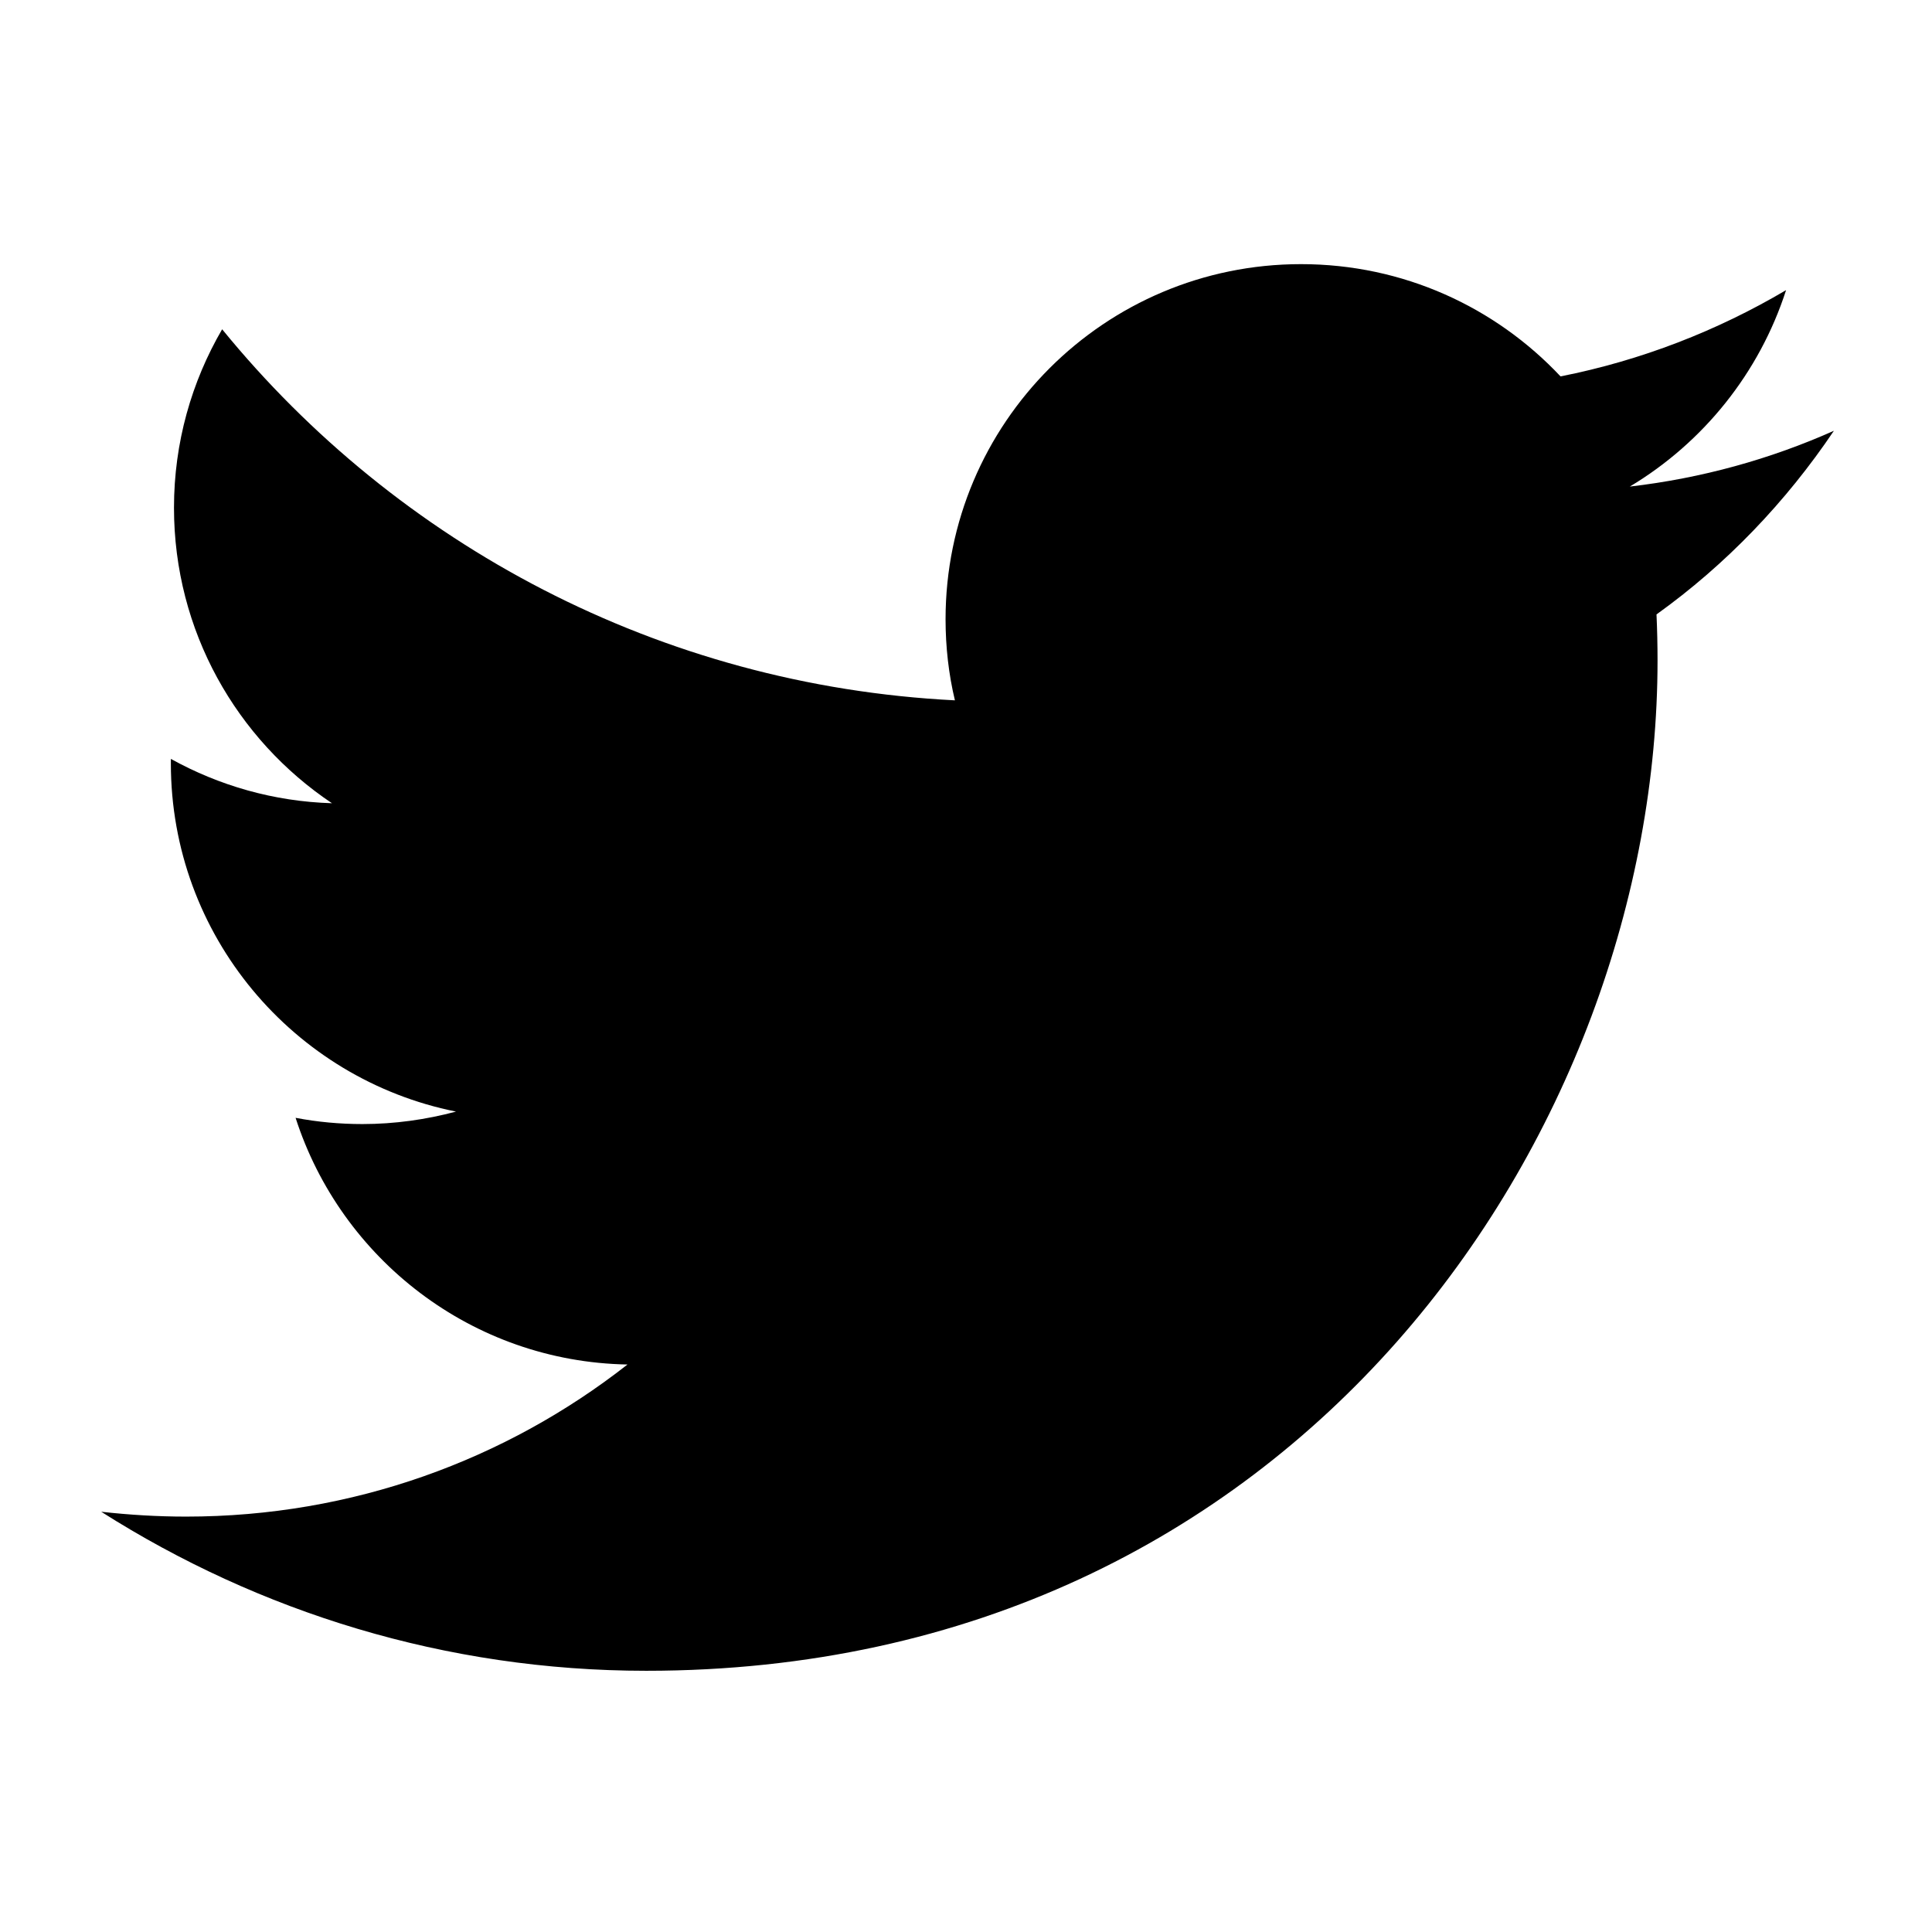
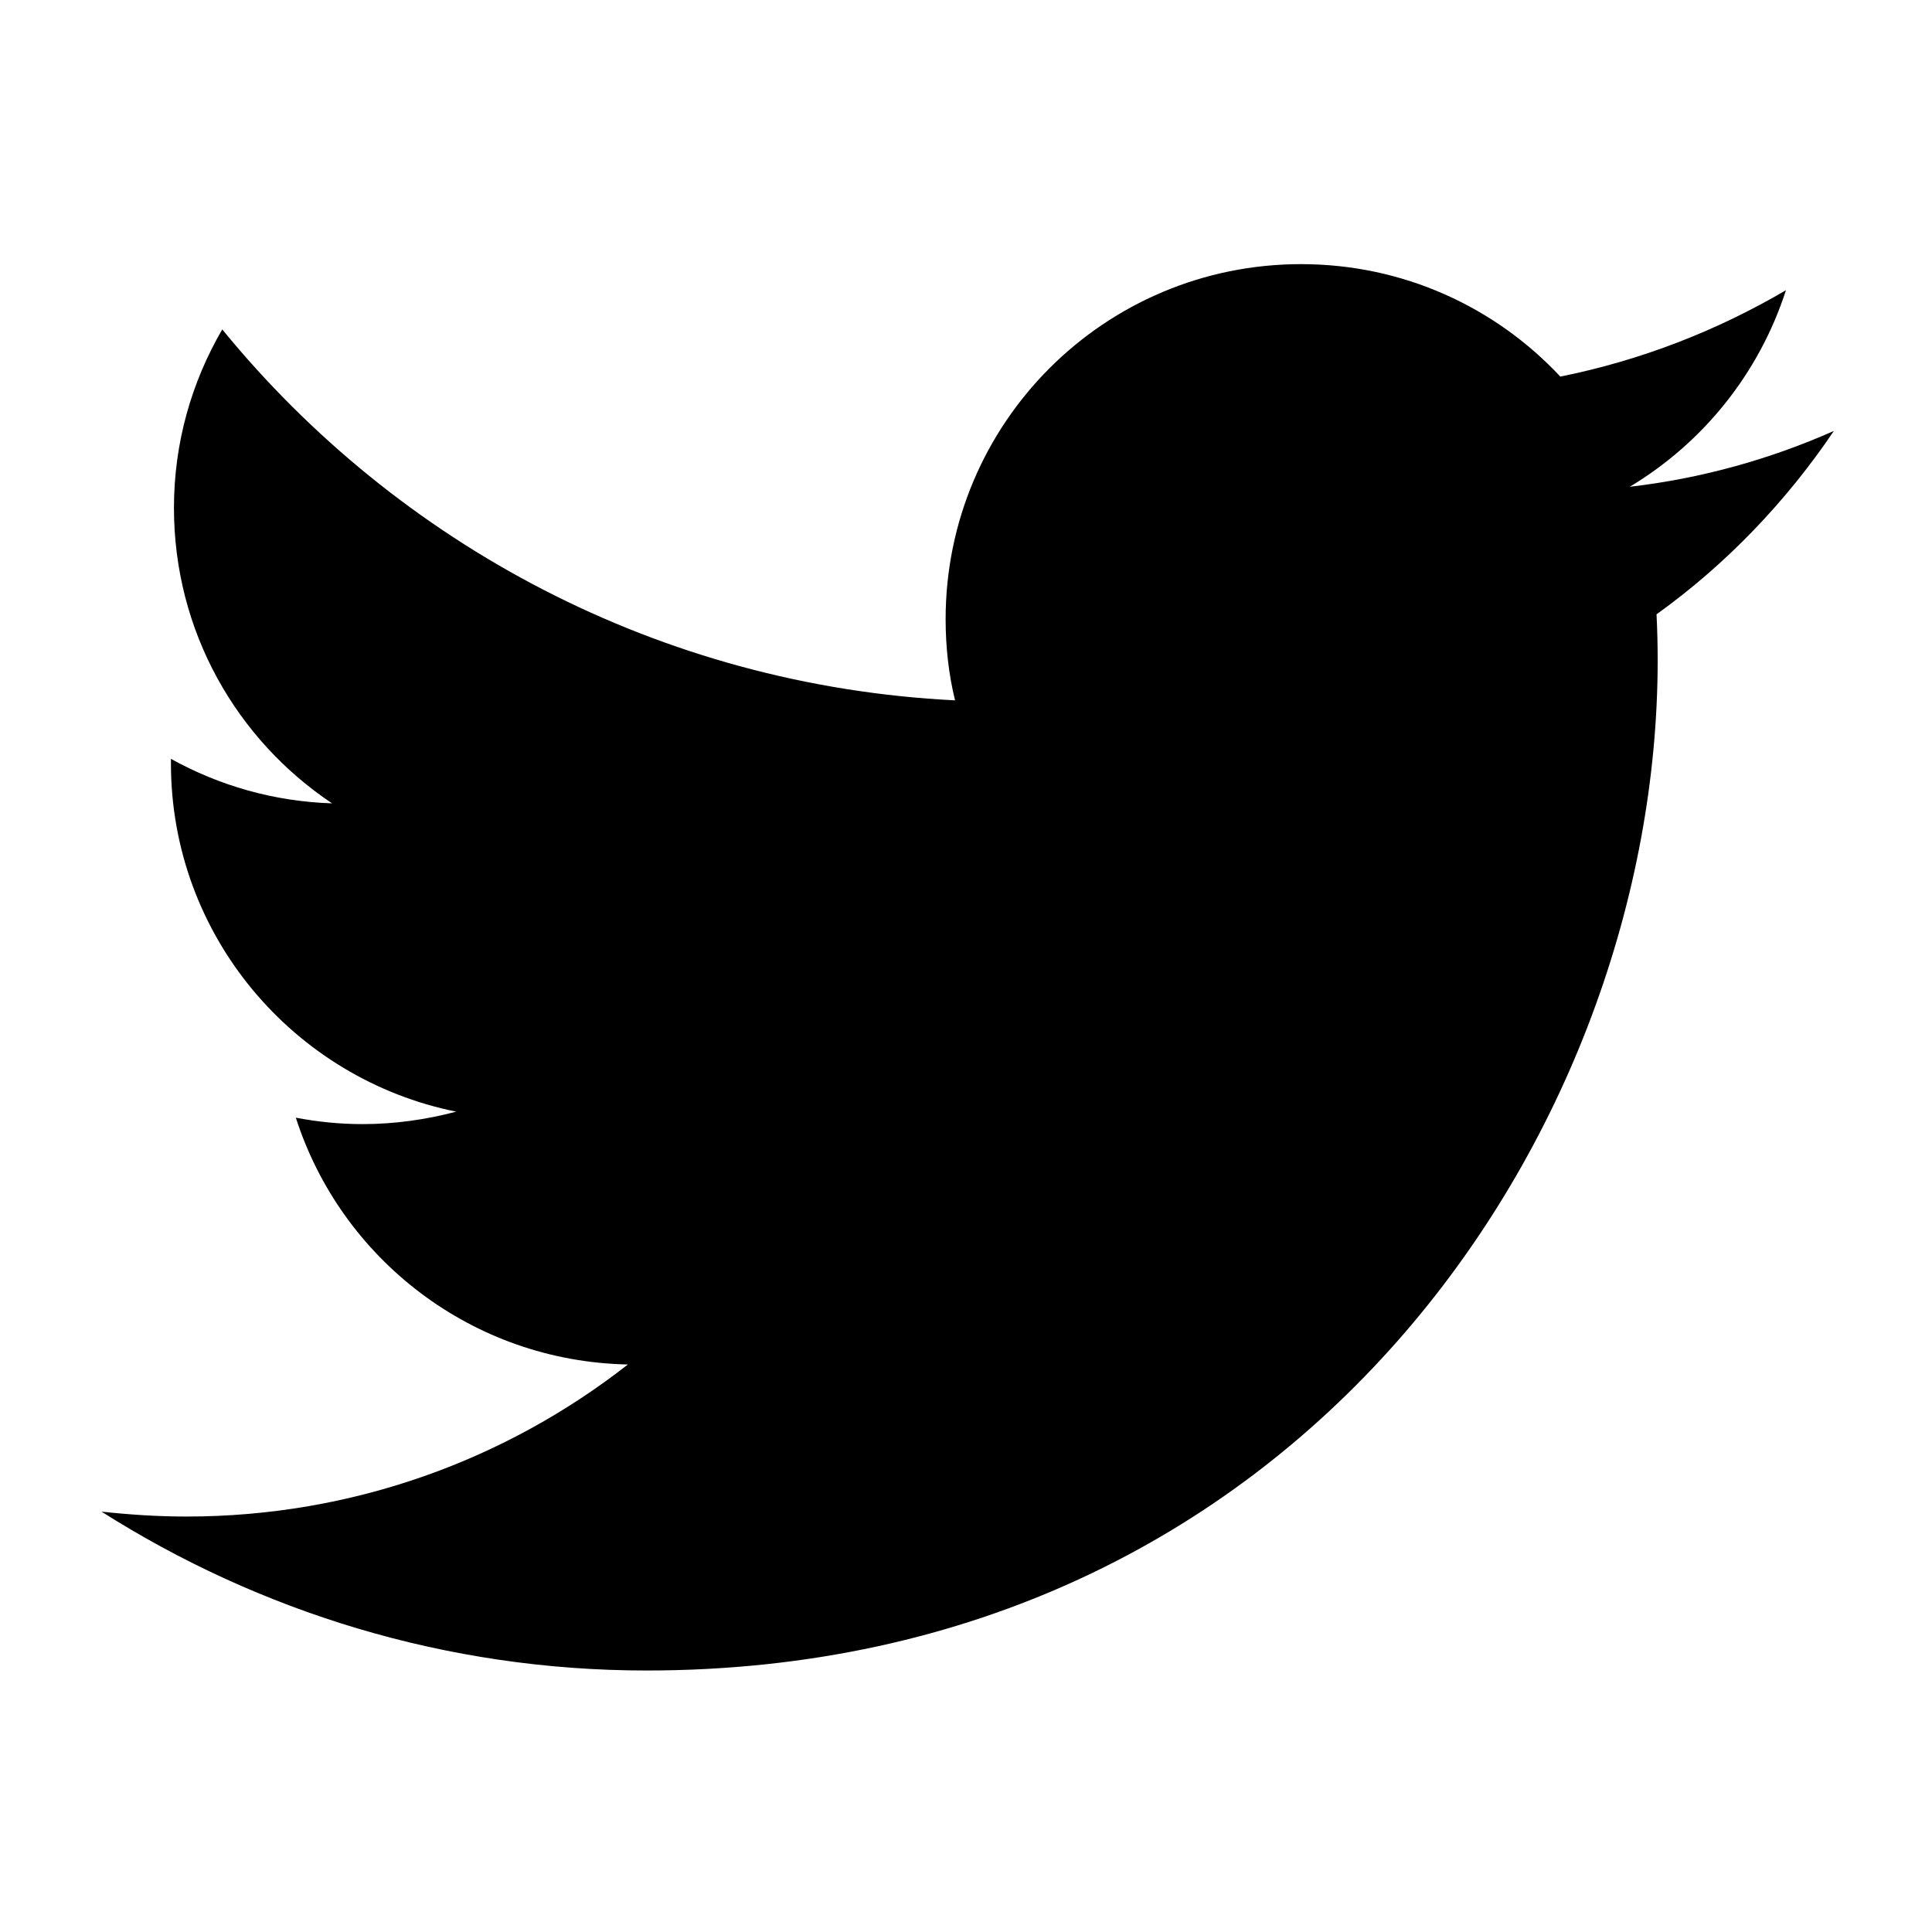
- <svg xmlns="http://www.w3.org/2000/svg" width="512px" height="512px" viewBox="0 0 512 512" version="1.1">
-   <defs />
-   <g id="Page-1" stroke="none" stroke-width="1" fill="none" fill-rule="evenodd">
-     <g id="twitter" fill="#000000">
-       <g transform="translate(26, 70)" id="Shape">
-         <path d="M460,44.164 C443.106,51.693 424.926,56.743 405.92,58.946 C425.385,47.285 440.259,28.83 447.329,6.886 C429.15,17.629 408.95,25.525 387.557,29.749 C370.295,11.385 345.872,0 318.786,0 C266.727,0 224.583,42.144 224.583,94.112 C224.583,101.457 225.409,108.711 227.062,115.597 C148.743,111.649 79.329,74.188 32.87,17.261 C24.79,31.126 20.108,47.285 20.108,64.547 C20.108,97.234 36.727,125.972 61.976,142.866 C46.551,142.407 32.044,138.184 19.281,131.114 L19.281,132.307 C19.281,177.94 51.784,215.952 94.846,224.583 C86.95,226.695 78.595,227.888 70.056,227.888 C63.996,227.888 58.12,227.337 52.335,226.236 C64.363,263.605 99.07,290.874 140.295,291.609 C108.068,316.858 67.485,331.916 23.321,331.916 C15.701,331.916 8.263,331.457 0.826,330.631 C42.603,357.166 92.092,372.774 145.253,372.774 C318.511,372.774 413.265,229.357 413.265,105.038 C413.265,100.998 413.174,96.866 412.99,92.826 C431.445,79.605 447.329,62.986 460,44.164 L460,44.164 L460,44.164 Z" />
+ <svg xmlns="http://www.w3.org/2000/svg" version="1.1" id="Calque_1" x="0px" y="0px" width="512px" height="512px" viewBox="0 0 512 512" enable-background="new 0 0 512 512" xml:space="preserve">
+   <g id="Page-1">
+     <g id="twitter">
+       <g id="Shape" transform="translate(26, 70)">
+         <path d="M460,44.2c-16.9,7.5-35.1,12.6-54.1,14.8c19.5-11.7,34.3-30.1,41.4-52.1     c-18.2,10.7-38.4,18.6-59.8,22.9C370.3,11.4,345.9,0,318.8,0c-52.1,0-94.2,42.1-94.2,94.1c0,7.3,0.8,14.6,2.5,21.5     c-78.3-3.9-147.7-41.4-194.2-98.3c-8.1,13.9-12.8,30-12.8,47.3c0,32.7,16.6,61.4,41.9,78.3c-15.4-0.5-29.9-4.7-42.7-11.8v1.2     c0,45.6,32.5,83.6,75.6,92.3c-7.9,2.1-16.3,3.3-24.8,3.3c-6.1,0-11.9-0.6-17.7-1.7c12,37.4,46.7,64.6,88,65.4     c-32.2,25.2-72.8,40.3-117,40.3c-7.6,0-15.1-0.5-22.5-1.3c41.8,26.5,91.3,42.1,144.4,42.1c173.3,0,268-143.4,268-267.7     c0-4-0.1-8.2-0.3-12.2C431.4,79.6,447.3,63,460,44.2L460,44.2L460,44.2z" />
      </g>
    </g>
  </g>
</svg>
